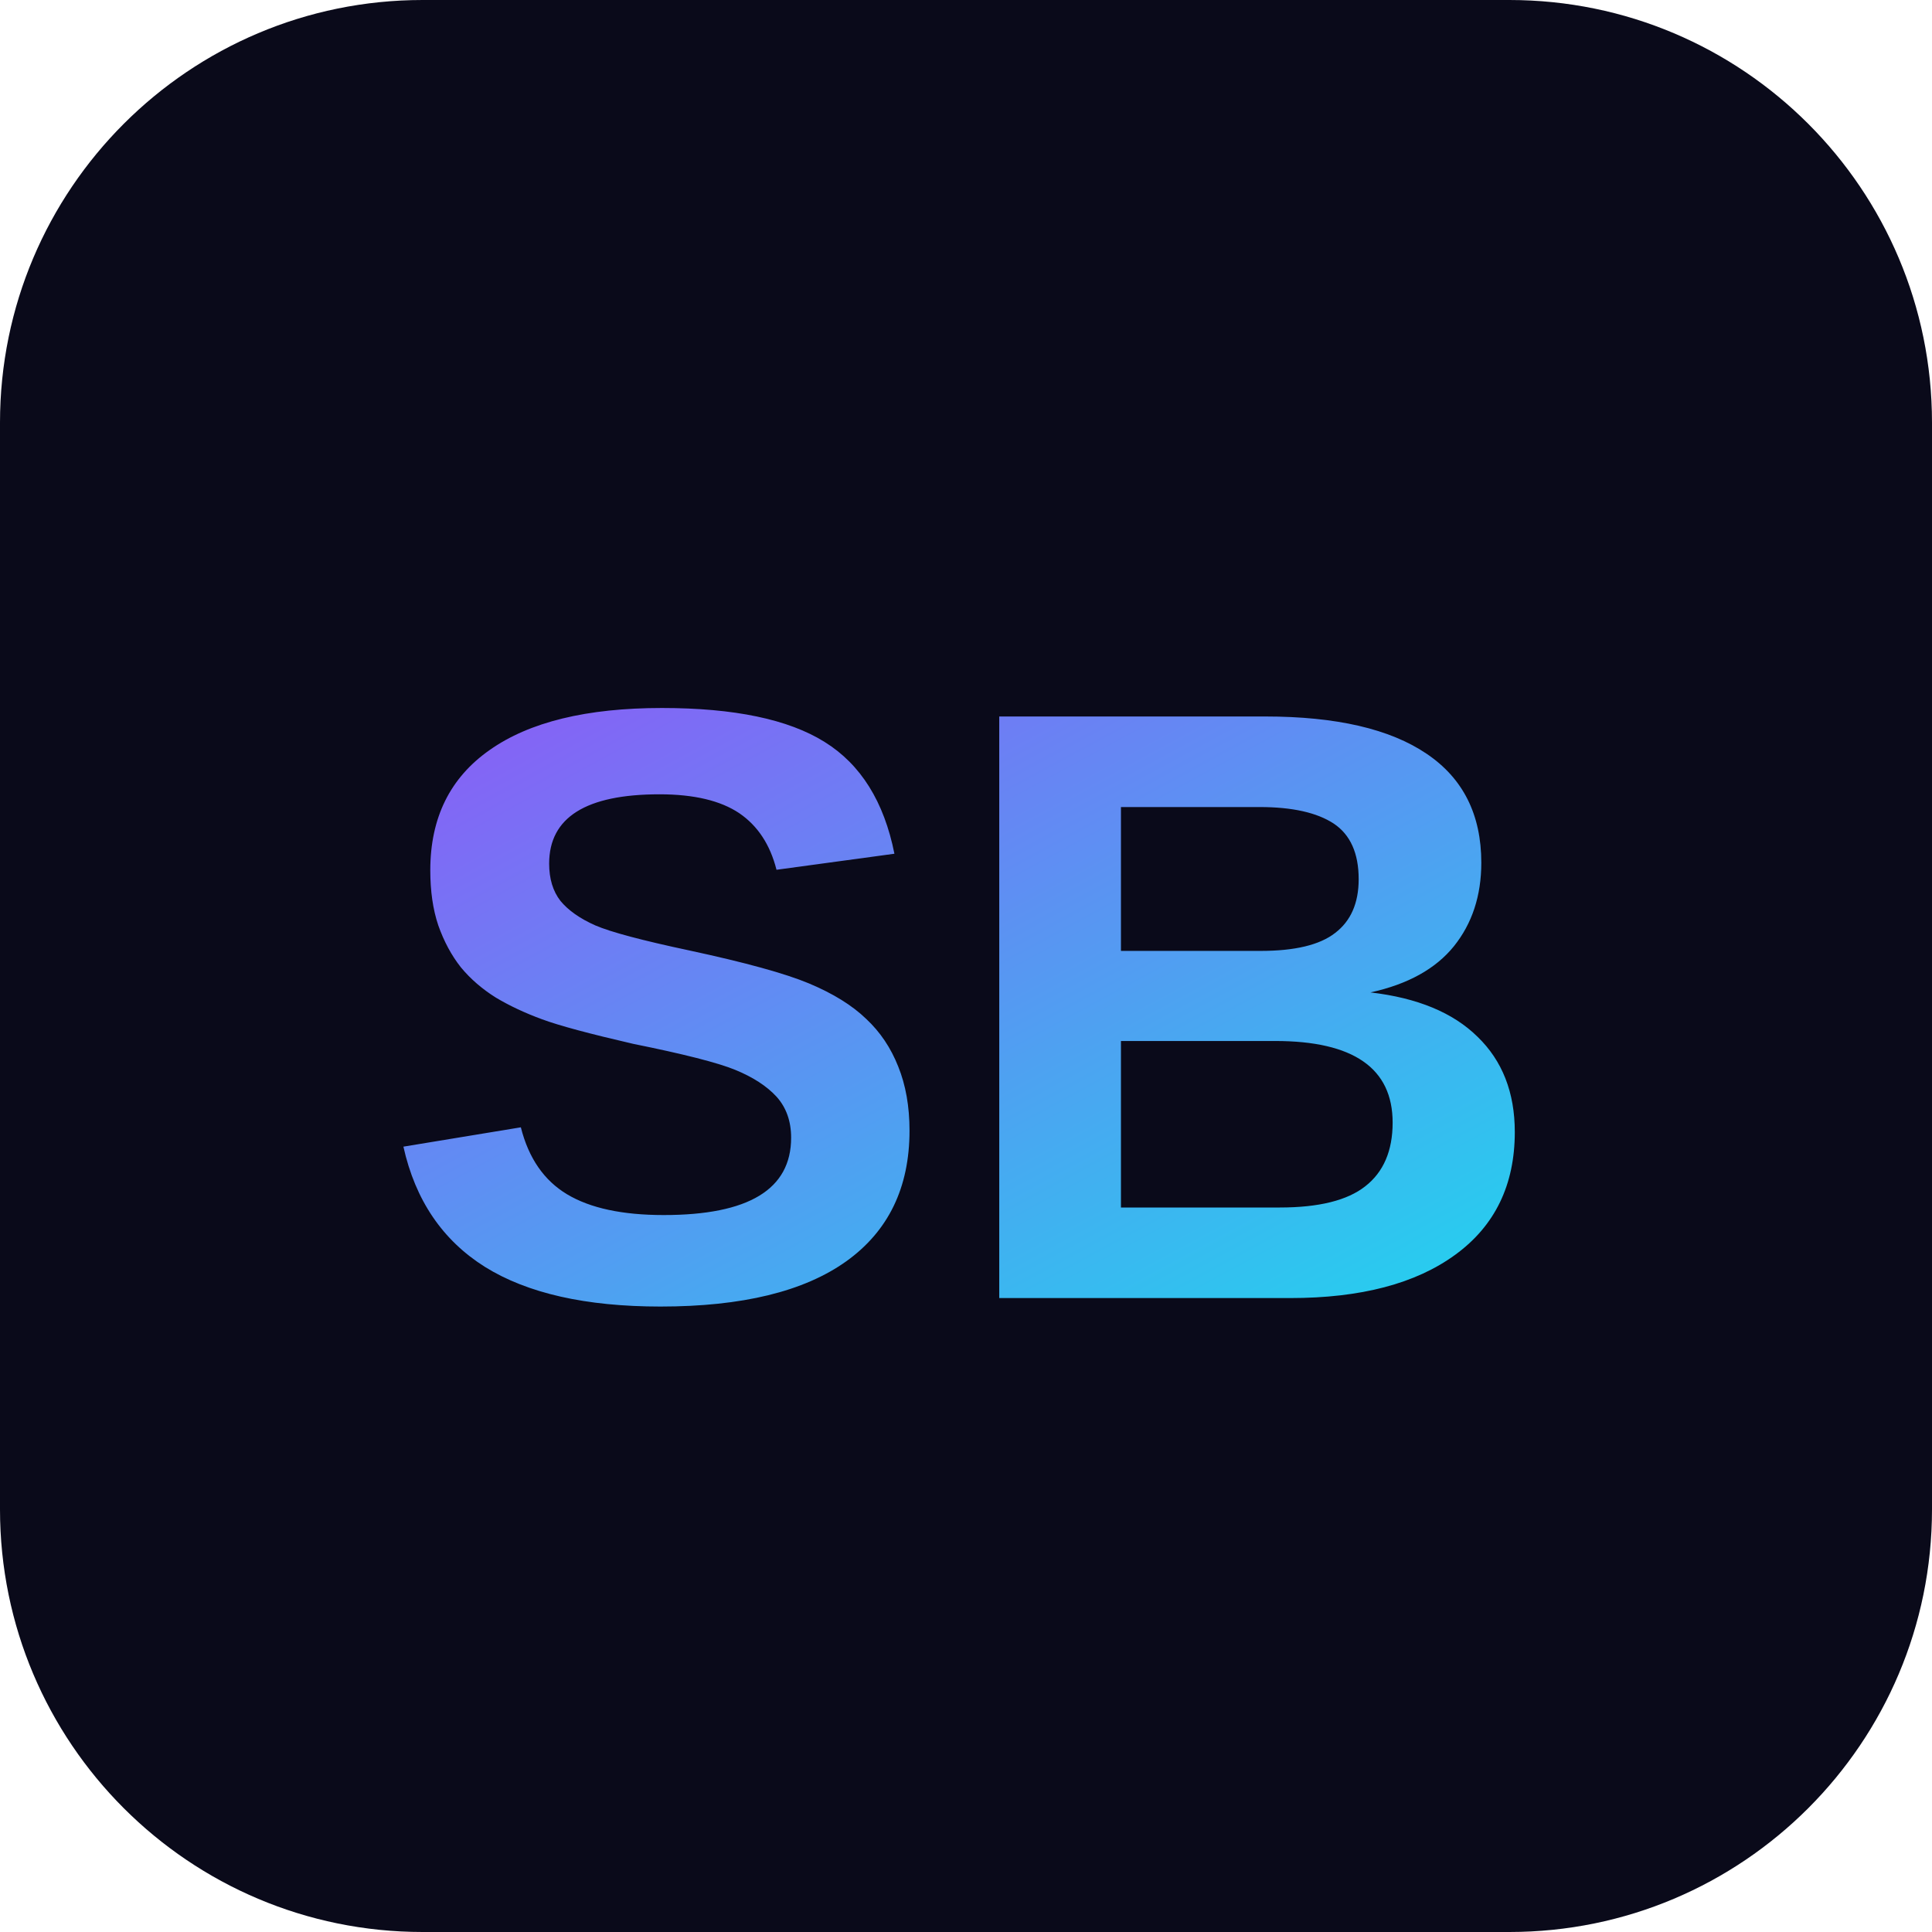
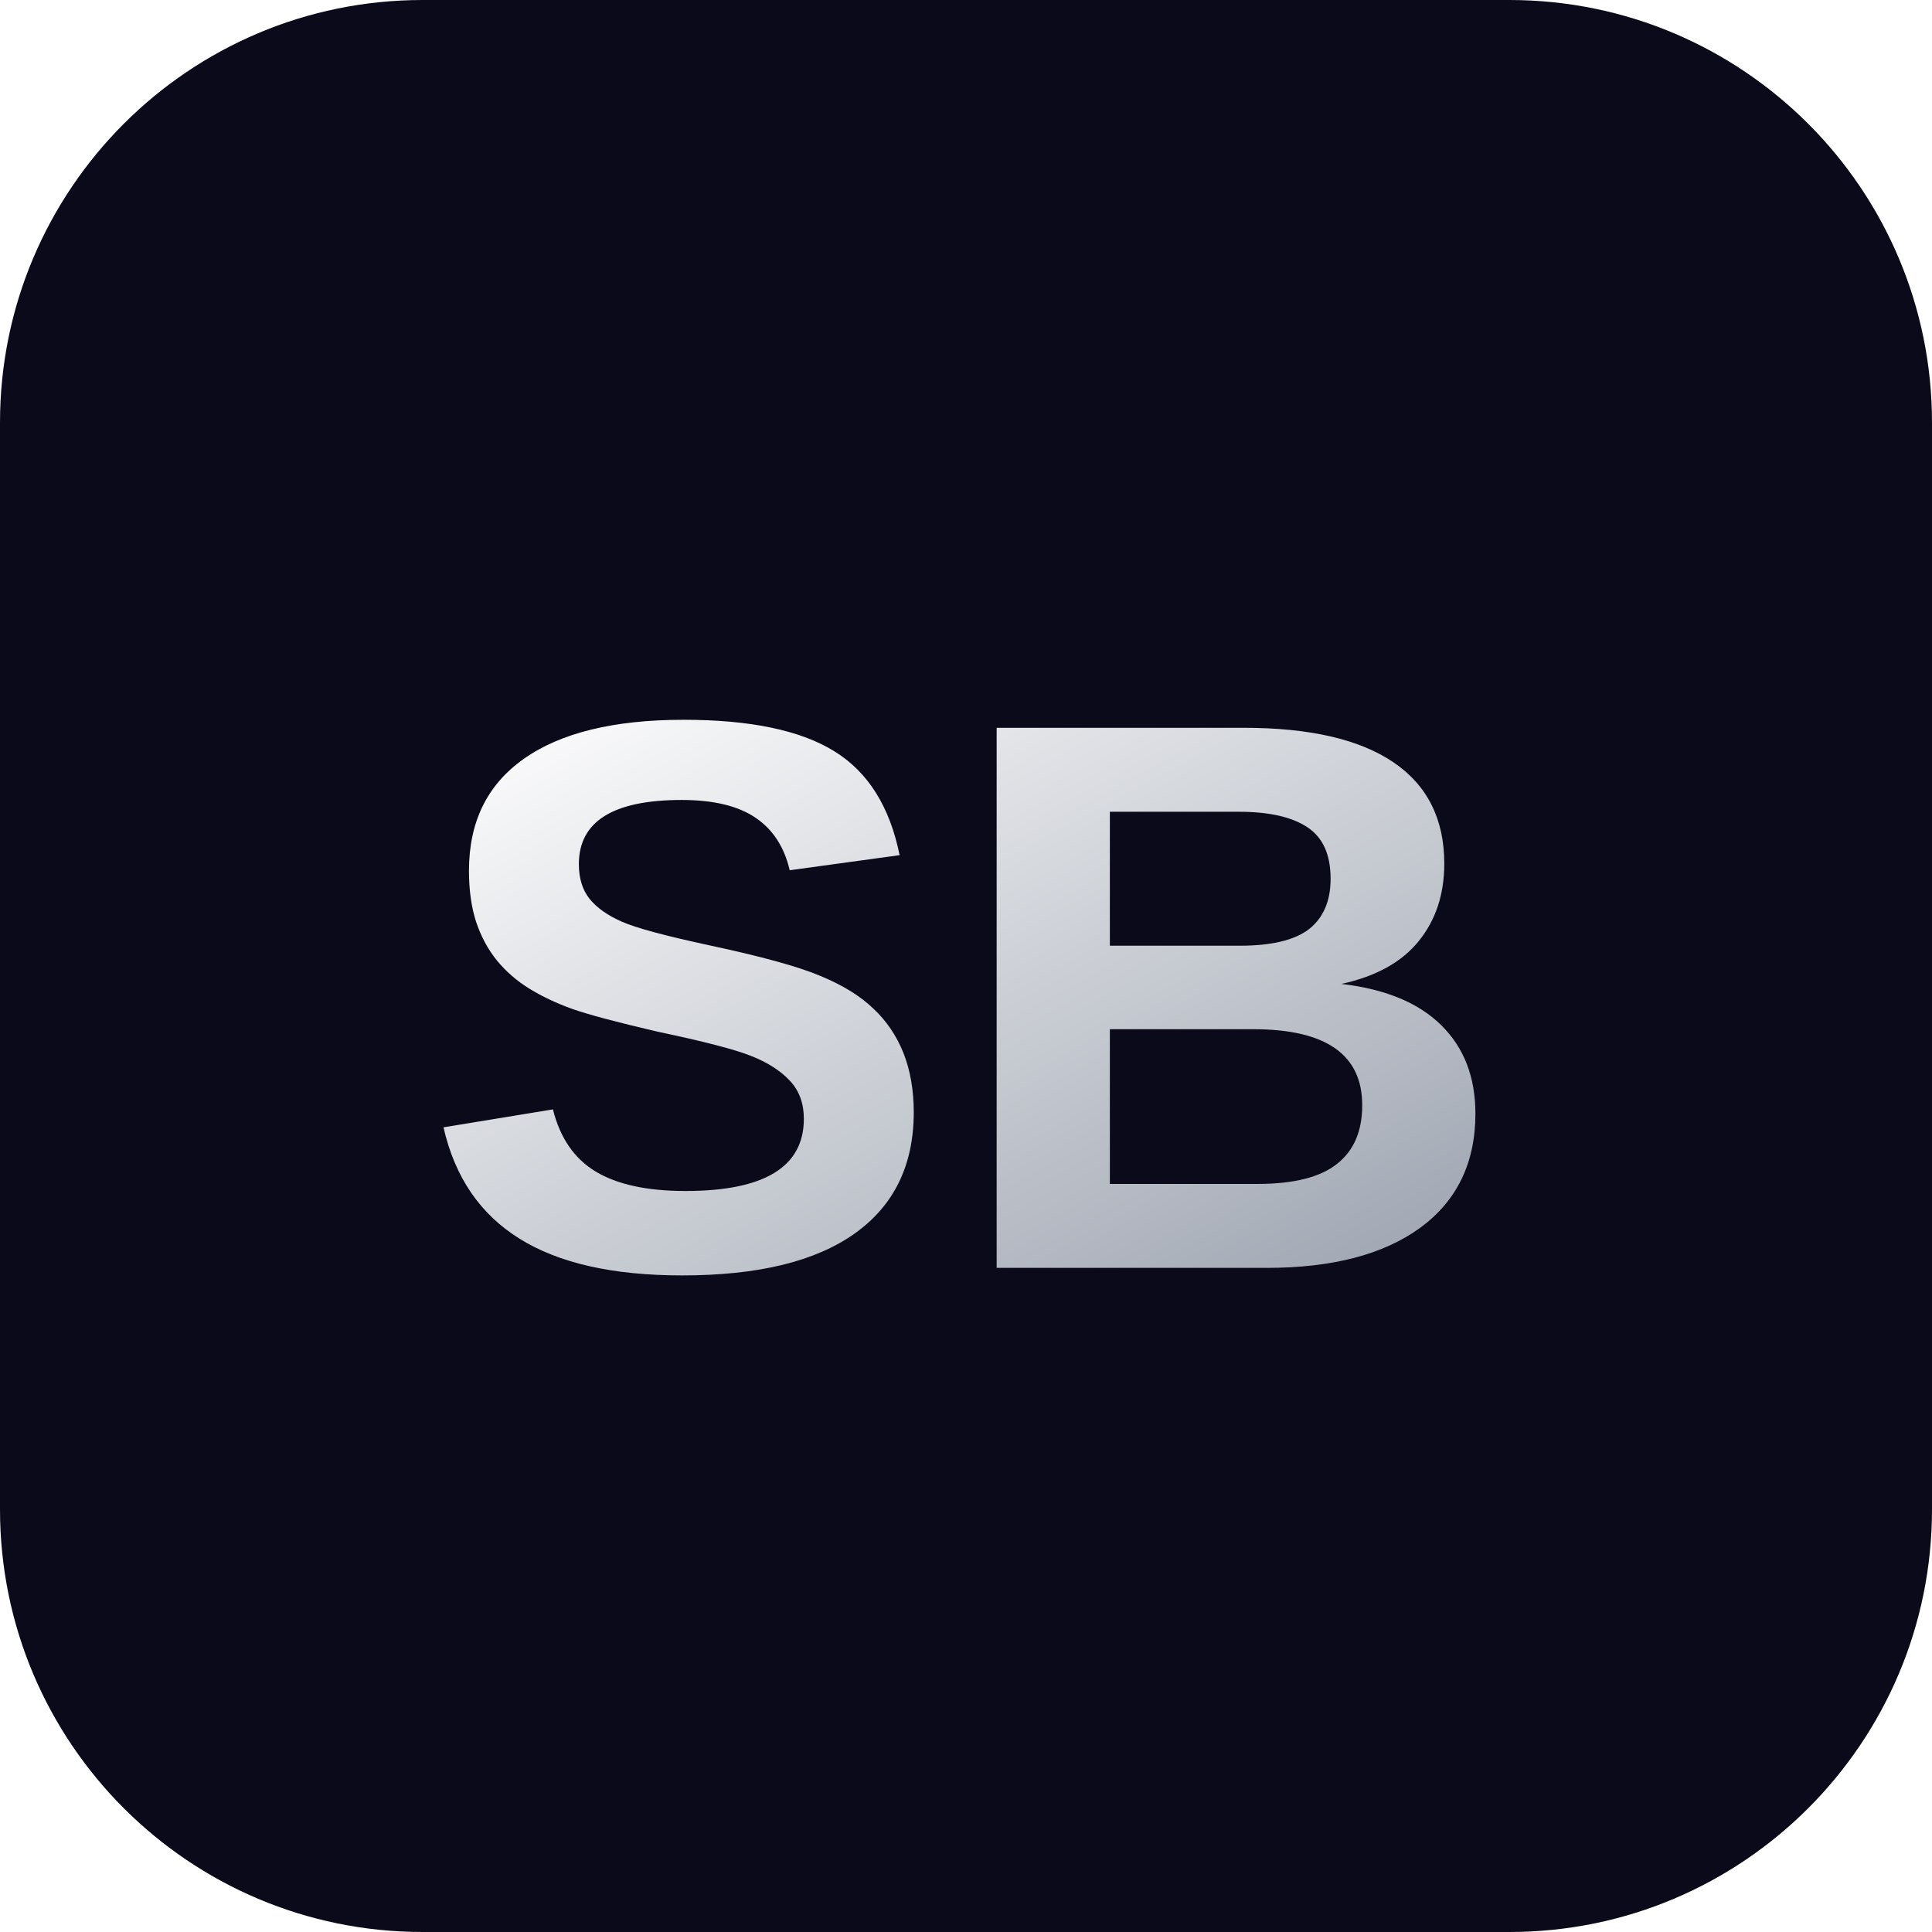
<svg xmlns="http://www.w3.org/2000/svg" viewBox="0 0 64 64">
  <defs>
    <linearGradient id="g" x1="0%" y1="0%" x2="100%" y2="100%">
-       <stop offset="0%" stop-color="#8b5cf6" />
-       <stop offset="100%" stop-color="#22d3ee" />
+       <stop offset="0%" stop-color="#ffffff" />
+       <stop offset="100%" stop-color="#9ca3af" />
    </linearGradient>
  </defs>
  <rect width="64" height="64" rx="14" fill="#0a0a1a" />
-   <text x="32" y="43" font-family="Arial, Helvetica, sans-serif" font-size="28" font-weight="700" fill="url(#g)" text-anchor="middle">SB</text>
+   <text x="32" y="42" font-family="Arial, Helvetica, sans-serif" font-size="26" font-weight="700" fill="url(#g)" text-anchor="middle">SB</text>
</svg>
